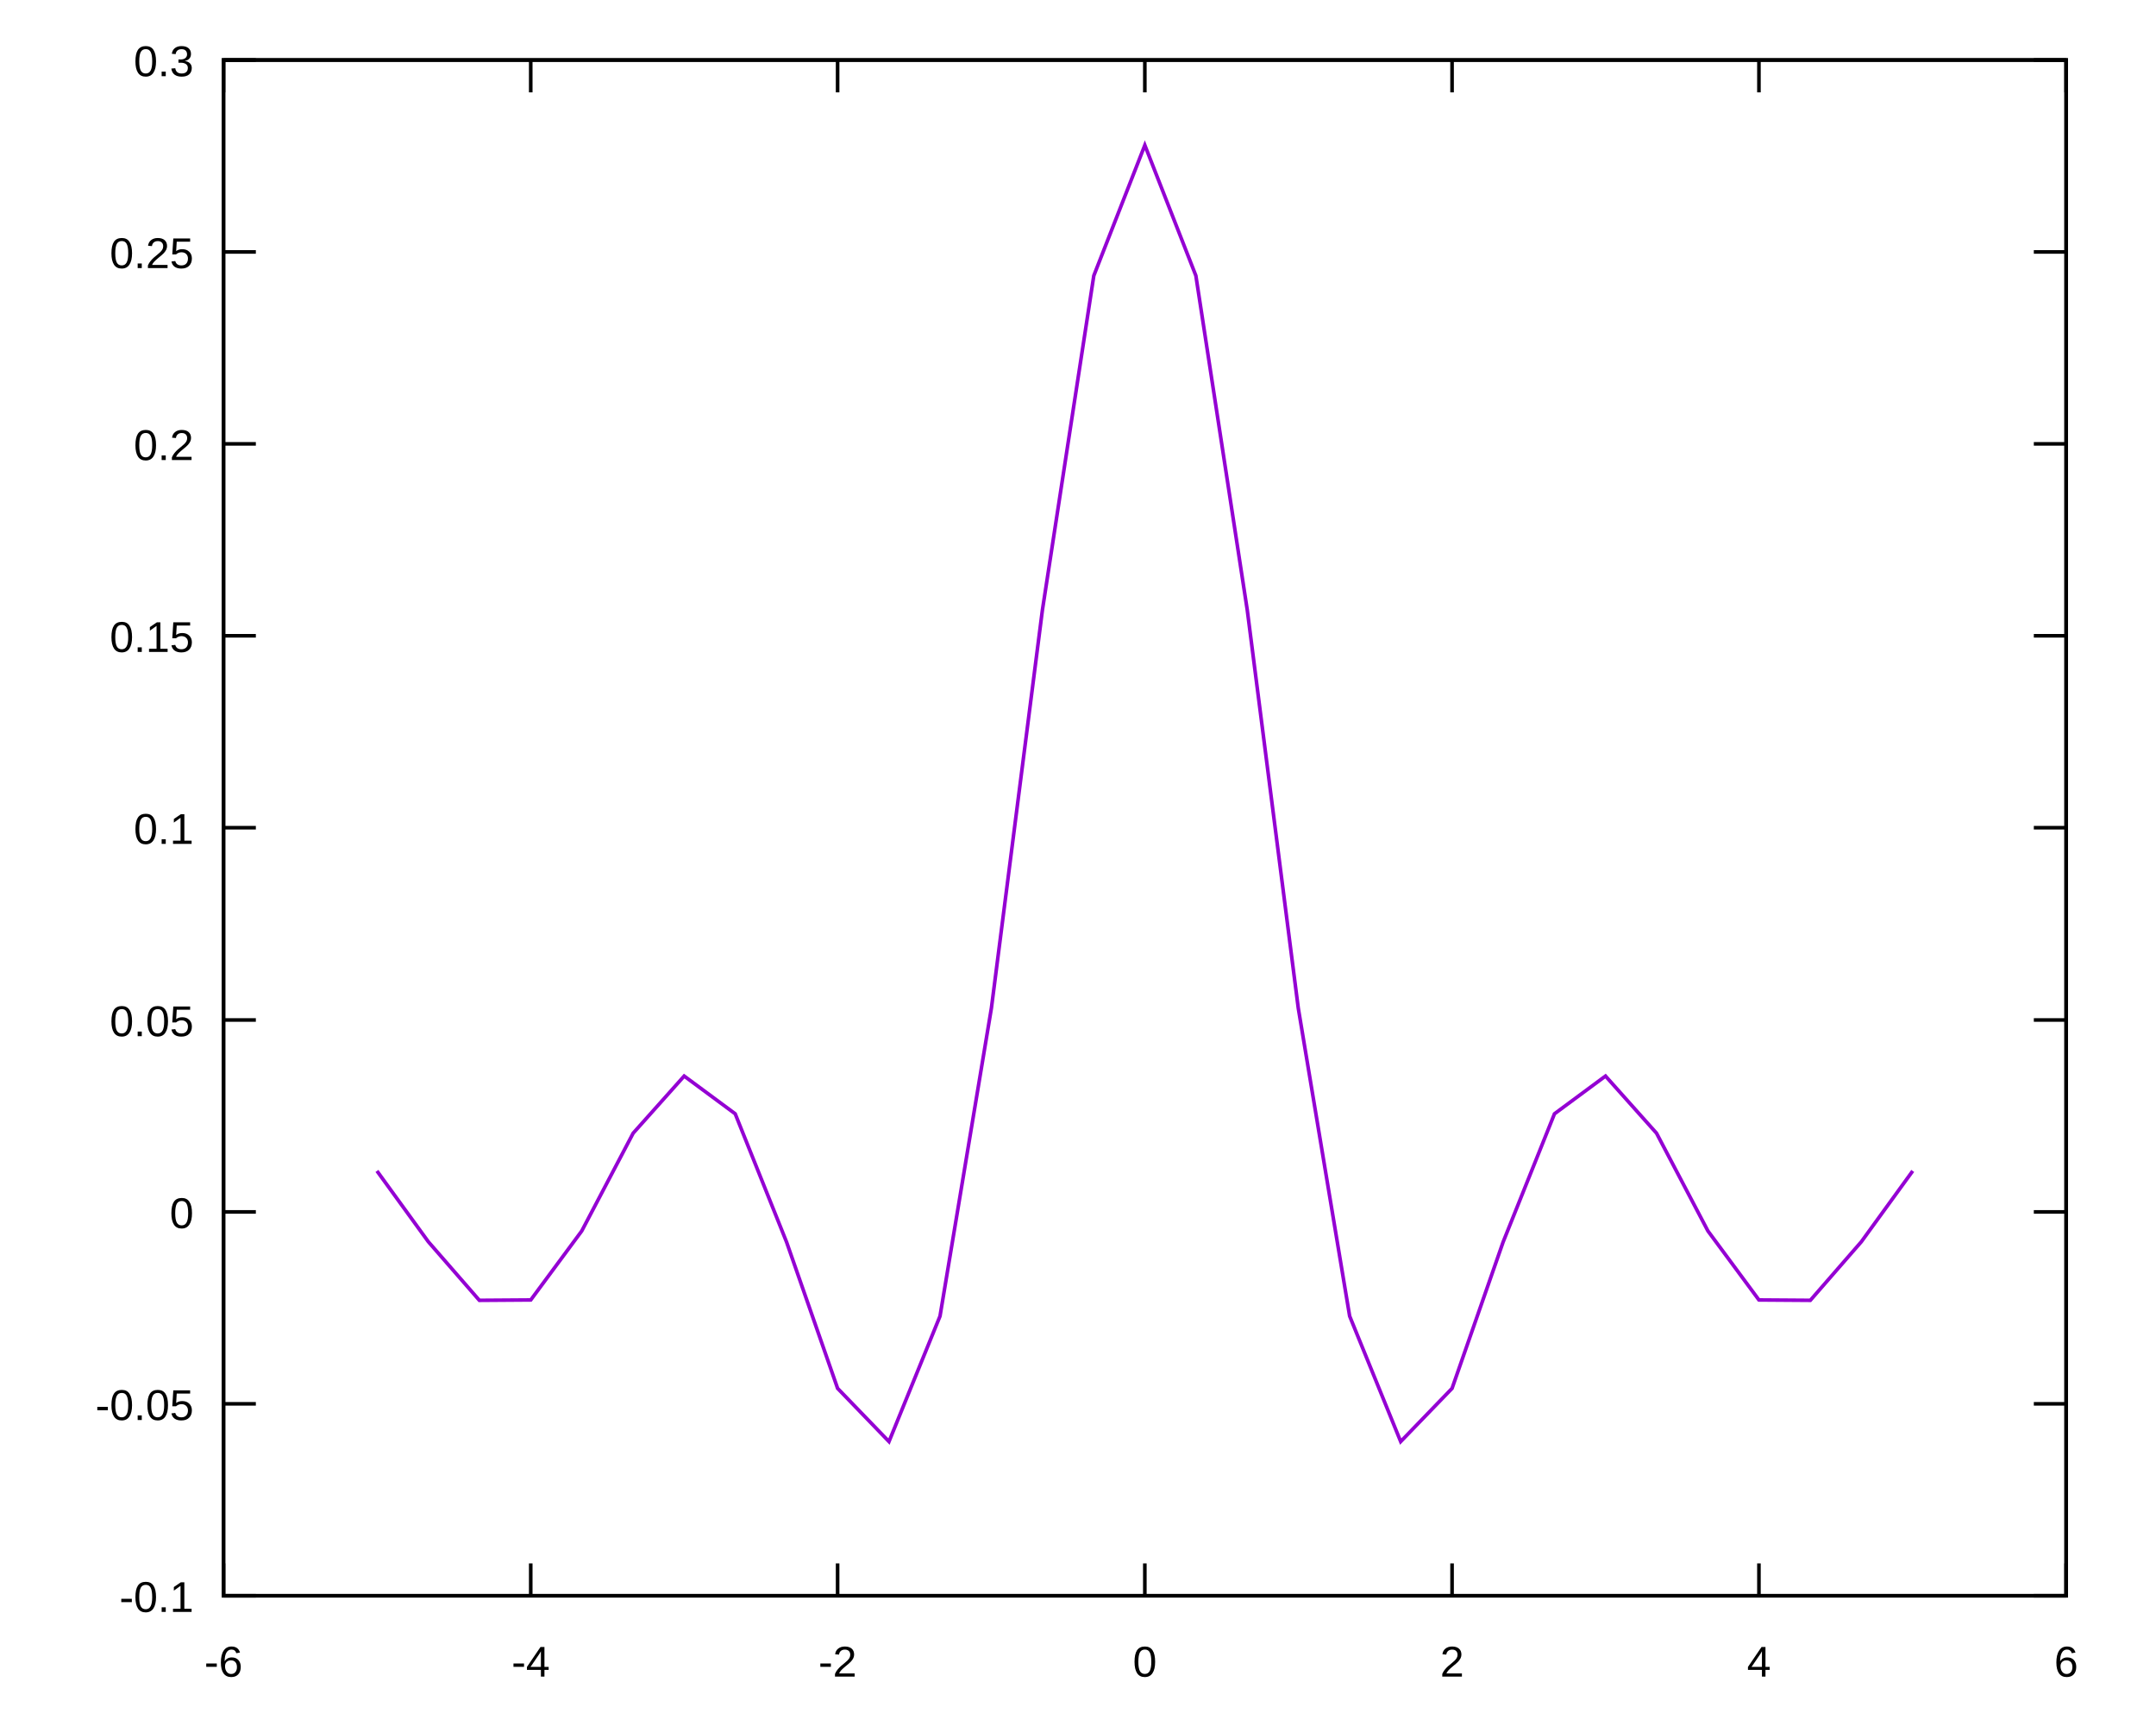
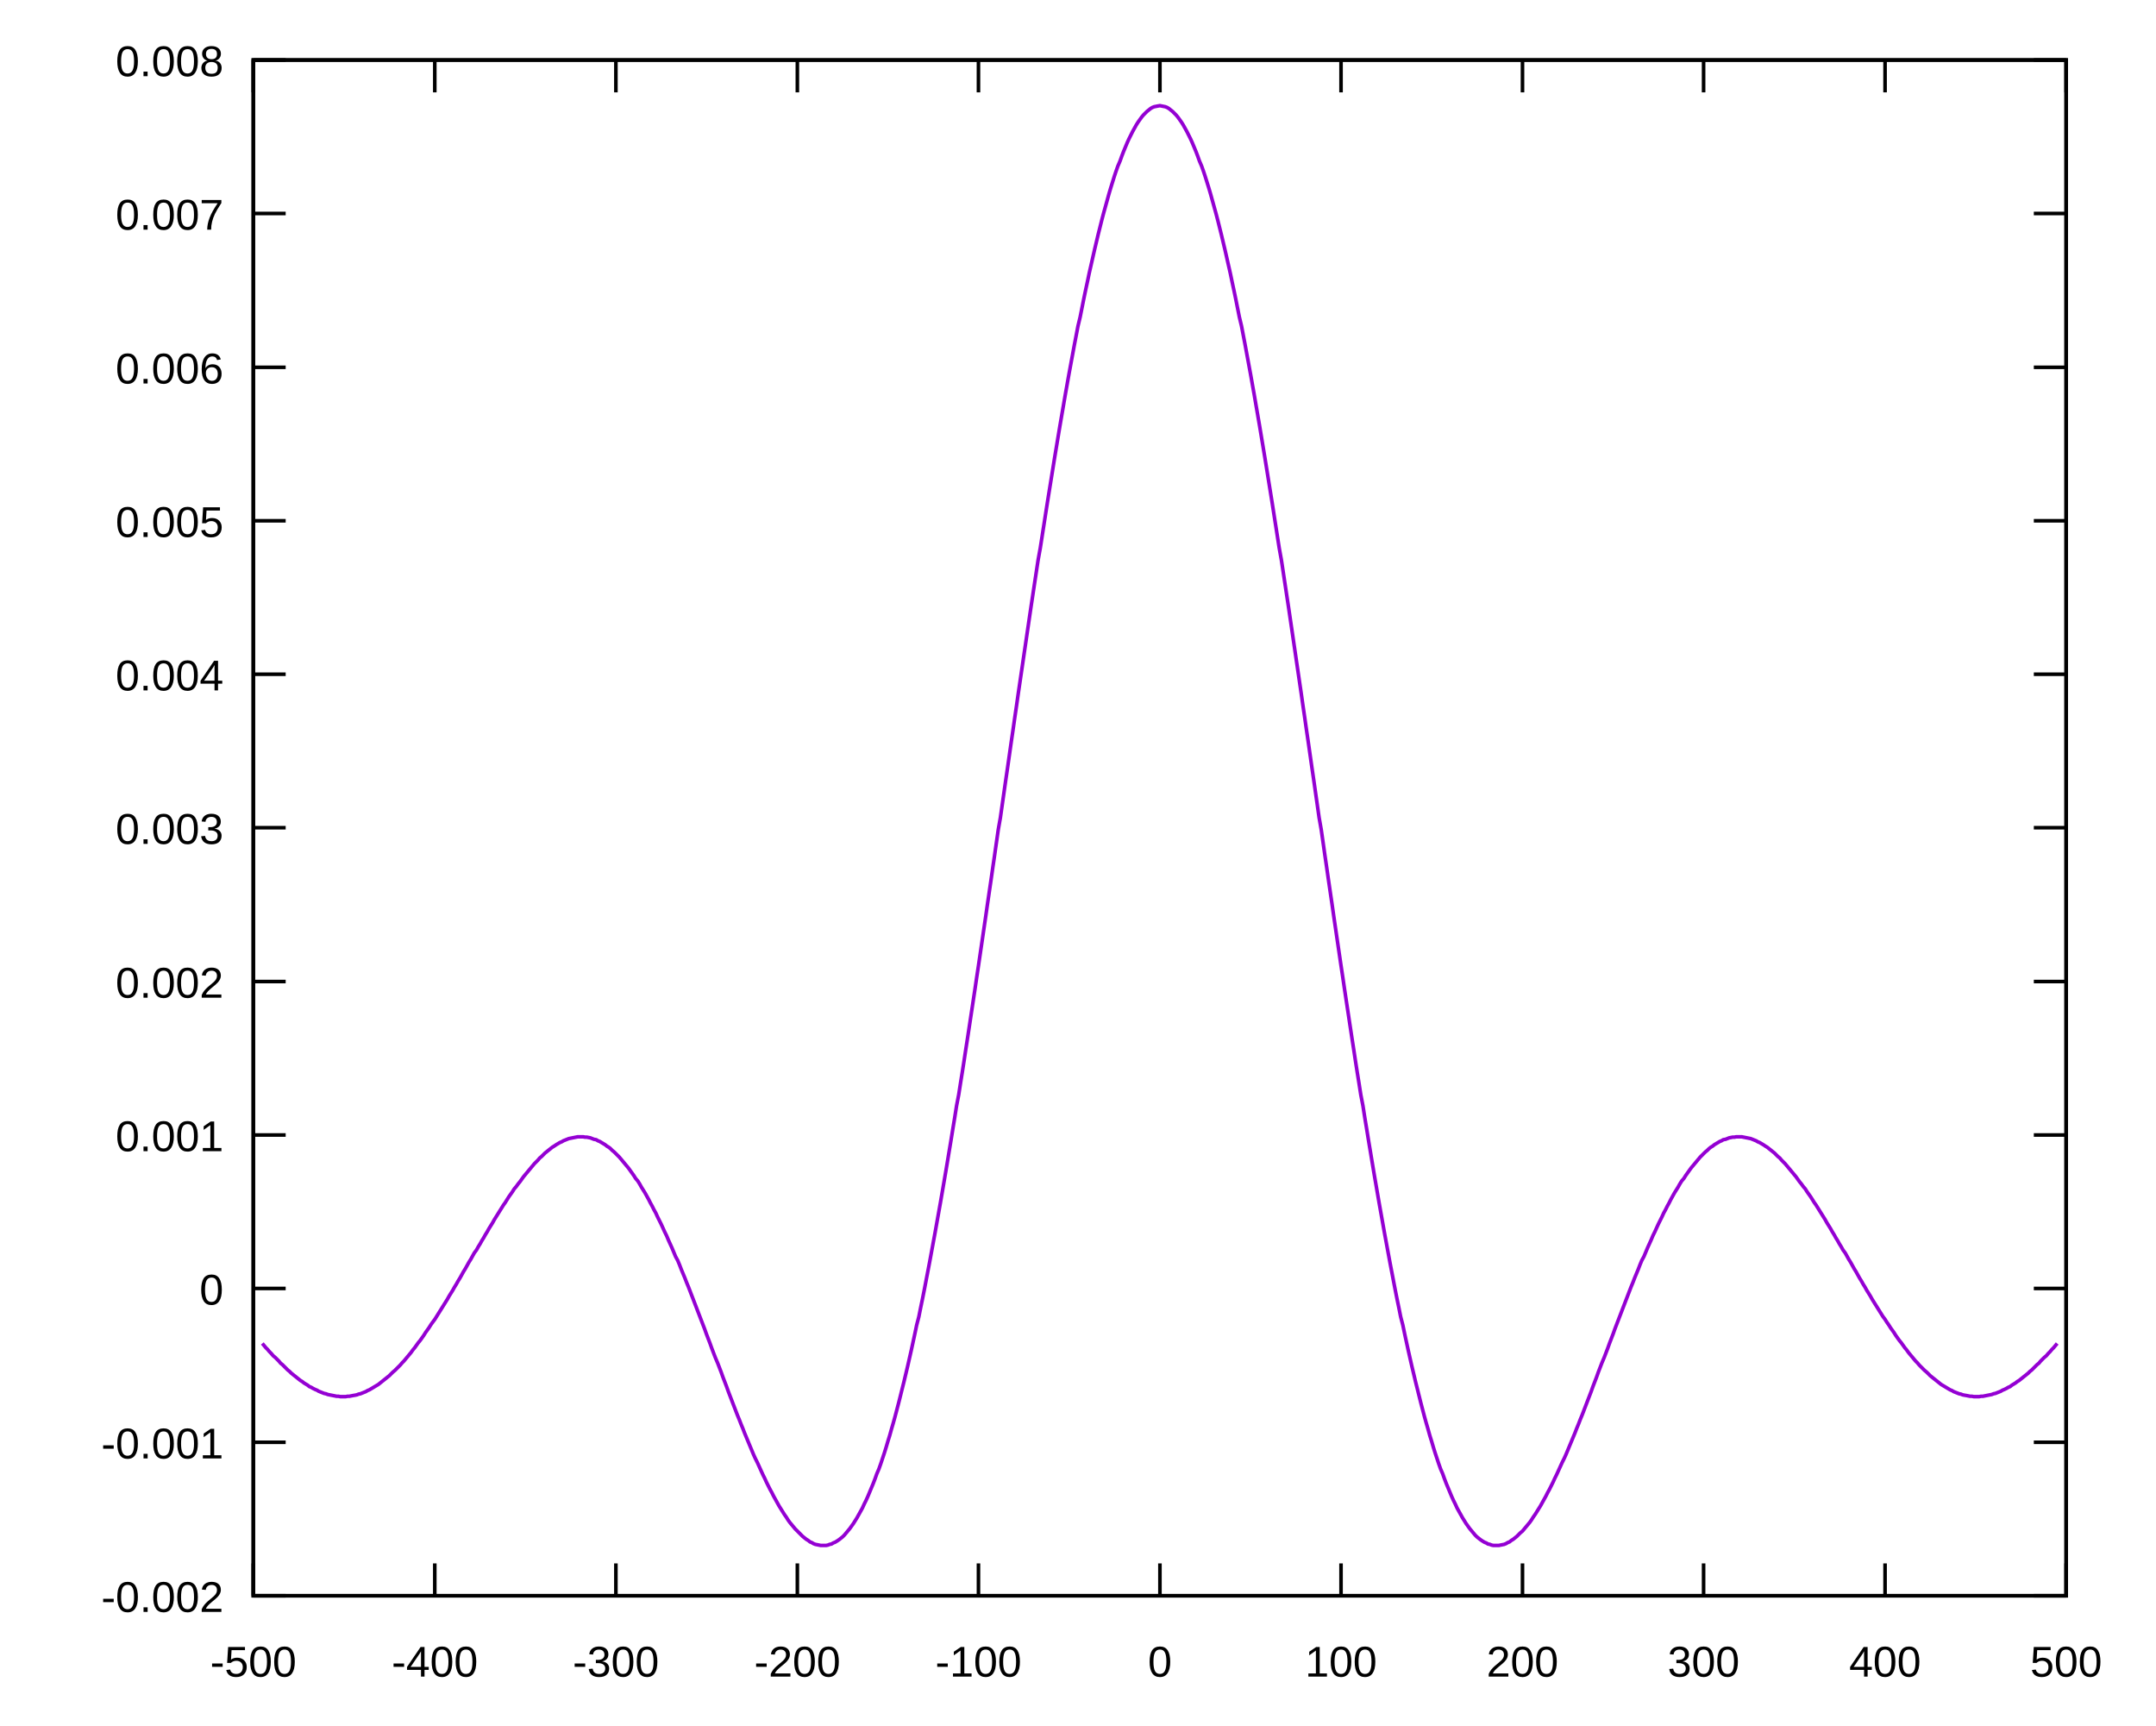
<svg xmlns="http://www.w3.org/2000/svg" xmlns:xlink="http://www.w3.org/1999/xlink" width="600" height="480" viewBox="0 0 600 480">
  <g id="gnuplot_canvas">
    <rect x="0" y="0" width="600" height="480" fill="none" />
    <defs>
      <circle id="gpDot" r="0.5" stroke-width="0.5" />
      <path id="gpPt0" stroke-width="0.222" stroke="currentColor" d="M-1,0 h2 M0,-1 v2" />
      <path id="gpPt1" stroke-width="0.222" stroke="currentColor" d="M-1,-1 L1,1 M1,-1 L-1,1" />
      <path id="gpPt2" stroke-width="0.222" stroke="currentColor" d="M-1,0 L1,0 M0,-1 L0,1 M-1,-1 L1,1 M-1,1 L1,-1" />
      <rect id="gpPt3" stroke-width="0.222" stroke="currentColor" x="-1" y="-1" width="2" height="2" />
      <rect id="gpPt4" stroke-width="0.222" stroke="currentColor" fill="currentColor" x="-1" y="-1" width="2" height="2" />
      <circle id="gpPt5" stroke-width="0.222" stroke="currentColor" cx="0" cy="0" r="1" />
      <use xlink:href="#gpPt5" id="gpPt6" fill="currentColor" stroke="none" />
      <path id="gpPt7" stroke-width="0.222" stroke="currentColor" d="M0,-1.33 L-1.33,0.67 L1.33,0.67 z" />
      <use xlink:href="#gpPt7" id="gpPt8" fill="currentColor" stroke="none" />
      <use xlink:href="#gpPt7" id="gpPt9" stroke="currentColor" transform="rotate(180)" />
      <use xlink:href="#gpPt9" id="gpPt10" fill="currentColor" stroke="none" />
      <use xlink:href="#gpPt3" id="gpPt11" stroke="currentColor" transform="rotate(45)" />
      <use xlink:href="#gpPt11" id="gpPt12" fill="currentColor" stroke="none" />
      <path id="gpPt13" stroke-width="0.222" stroke="currentColor" d="M0,1.330 L1.265,0.411 L0.782,-1.067 L-0.782,-1.076 L-1.265,0.411 z" />
      <use xlink:href="#gpPt13" id="gpPt14" fill="currentColor" stroke="none" />
      <filter id="textbox" filterUnits="objectBoundingBox" x="0" y="0" height="1" width="1">
        <feFlood flood-color="white" flood-opacity="1" result="bgnd" />
        <feComposite in="SourceGraphic" in2="bgnd" operator="atop" />
      </filter>
      <filter id="greybox" filterUnits="objectBoundingBox" x="0" y="0" height="1" width="1">
        <feFlood flood-color="lightgrey" flood-opacity="1" result="grey" />
        <feComposite in="SourceGraphic" in2="grey" operator="atop" />
      </filter>
    </defs>
    <g fill="none" color="white" stroke="currentColor" stroke-width="1.00" stroke-linecap="butt" stroke-linejoin="miter">
</g>
    <g fill="none" color="black" stroke="currentColor" stroke-width="1.00" stroke-linecap="butt" stroke-linejoin="miter">
-       <path stroke="black" d="M62.2,444.0 L71.2,444.0 M575.0,444.0 L566.0,444.0  " />
-       <g transform="translate(53.9,448.5)" stroke="none" fill="black" font-family="Arial" font-size="12.00" text-anchor="end">
-         <text>
-           <tspan font-family="Arial">-0.1</tspan>
-         </text>
-       </g>
-     </g>
-     <g fill="none" color="black" stroke="currentColor" stroke-width="1.00" stroke-linecap="butt" stroke-linejoin="miter">
-       <path stroke="black" d="M62.2,390.6 L71.2,390.6 M575.0,390.6 L566.0,390.6  " />
-       <g transform="translate(53.9,395.1)" stroke="none" fill="black" font-family="Arial" font-size="12.00" text-anchor="end">
-         <text>
-           <tspan font-family="Arial">-0.05</tspan>
-         </text>
-       </g>
-     </g>
-     <g fill="none" color="black" stroke="currentColor" stroke-width="1.00" stroke-linecap="butt" stroke-linejoin="miter">
-       <path stroke="black" d="M62.2,337.2 L71.2,337.2 M575.0,337.2 L566.0,337.2  " />
-       <g transform="translate(53.9,341.7)" stroke="none" fill="black" font-family="Arial" font-size="12.00" text-anchor="end">
+       <path stroke="black" d="M70.5,444.0 L79.5,444.0 M575.0,444.0 L566.0,444.0  " />
+       <g transform="translate(62.2,448.5)" stroke="none" fill="black" font-family="Arial" font-size="12.00" text-anchor="end">
+         <text>
+           <tspan font-family="Arial">-0.002</tspan>
+         </text>
+       </g>
+     </g>
+     <g fill="none" color="black" stroke="currentColor" stroke-width="1.00" stroke-linecap="butt" stroke-linejoin="miter">
+       <path stroke="black" d="M70.5,401.3 L79.5,401.3 M575.0,401.3 L566.0,401.3  " />
+       <g transform="translate(62.2,405.8)" stroke="none" fill="black" font-family="Arial" font-size="12.00" text-anchor="end">
+         <text>
+           <tspan font-family="Arial">-0.001</tspan>
+         </text>
+       </g>
+     </g>
+     <g fill="none" color="black" stroke="currentColor" stroke-width="1.00" stroke-linecap="butt" stroke-linejoin="miter">
+       <path stroke="black" d="M70.5,358.5 L79.5,358.5 M575.0,358.5 L566.0,358.5  " />
+       <g transform="translate(62.2,363.0)" stroke="none" fill="black" font-family="Arial" font-size="12.00" text-anchor="end">
        <text>
          <tspan font-family="Arial"> 0</tspan>
        </text>
      </g>
    </g>
    <g fill="none" color="black" stroke="currentColor" stroke-width="1.00" stroke-linecap="butt" stroke-linejoin="miter">
-       <path stroke="black" d="M62.2,283.8 L71.2,283.8 M575.0,283.8 L566.0,283.8  " />
-       <g transform="translate(53.9,288.3)" stroke="none" fill="black" font-family="Arial" font-size="12.00" text-anchor="end">
-         <text>
-           <tspan font-family="Arial"> 0.05</tspan>
-         </text>
-       </g>
-     </g>
-     <g fill="none" color="black" stroke="currentColor" stroke-width="1.00" stroke-linecap="butt" stroke-linejoin="miter">
-       <path stroke="black" d="M62.2,230.3 L71.2,230.3 M575.0,230.3 L566.0,230.3  " />
-       <g transform="translate(53.9,234.8)" stroke="none" fill="black" font-family="Arial" font-size="12.00" text-anchor="end">
-         <text>
-           <tspan font-family="Arial"> 0.1</tspan>
-         </text>
-       </g>
-     </g>
-     <g fill="none" color="black" stroke="currentColor" stroke-width="1.00" stroke-linecap="butt" stroke-linejoin="miter">
-       <path stroke="black" d="M62.2,176.9 L71.2,176.9 M575.0,176.9 L566.0,176.9  " />
-       <g transform="translate(53.9,181.4)" stroke="none" fill="black" font-family="Arial" font-size="12.00" text-anchor="end">
-         <text>
-           <tspan font-family="Arial"> 0.15</tspan>
-         </text>
-       </g>
-     </g>
-     <g fill="none" color="black" stroke="currentColor" stroke-width="1.00" stroke-linecap="butt" stroke-linejoin="miter">
-       <path stroke="black" d="M62.2,123.5 L71.2,123.5 M575.0,123.5 L566.0,123.5  " />
-       <g transform="translate(53.9,128.0)" stroke="none" fill="black" font-family="Arial" font-size="12.00" text-anchor="end">
-         <text>
-           <tspan font-family="Arial"> 0.2</tspan>
-         </text>
-       </g>
-     </g>
-     <g fill="none" color="black" stroke="currentColor" stroke-width="1.00" stroke-linecap="butt" stroke-linejoin="miter">
-       <path stroke="black" d="M62.2,70.1 L71.2,70.1 M575.0,70.1 L566.0,70.1  " />
-       <g transform="translate(53.9,74.6)" stroke="none" fill="black" font-family="Arial" font-size="12.00" text-anchor="end">
-         <text>
-           <tspan font-family="Arial"> 0.25</tspan>
-         </text>
-       </g>
-     </g>
-     <g fill="none" color="black" stroke="currentColor" stroke-width="1.00" stroke-linecap="butt" stroke-linejoin="miter">
-       <path stroke="black" d="M62.2,16.7 L71.2,16.7 M575.0,16.7 L566.0,16.7  " />
-       <g transform="translate(53.9,21.2)" stroke="none" fill="black" font-family="Arial" font-size="12.00" text-anchor="end">
-         <text>
-           <tspan font-family="Arial"> 0.3</tspan>
-         </text>
-       </g>
-     </g>
-     <g fill="none" color="black" stroke="currentColor" stroke-width="1.00" stroke-linecap="butt" stroke-linejoin="miter">
-       <path stroke="black" d="M62.2,444.0 L62.2,435.0 M62.2,16.7 L62.2,25.7  " />
-       <g transform="translate(62.2,466.5)" stroke="none" fill="black" font-family="Arial" font-size="12.00" text-anchor="middle">
-         <text>
-           <tspan font-family="Arial">-6</tspan>
-         </text>
-       </g>
-     </g>
-     <g fill="none" color="black" stroke="currentColor" stroke-width="1.00" stroke-linecap="butt" stroke-linejoin="miter">
-       <path stroke="black" d="M147.7,444.0 L147.7,435.0 M147.7,16.7 L147.7,25.7  " />
-       <g transform="translate(147.7,466.5)" stroke="none" fill="black" font-family="Arial" font-size="12.00" text-anchor="middle">
-         <text>
-           <tspan font-family="Arial">-4</tspan>
-         </text>
-       </g>
-     </g>
-     <g fill="none" color="black" stroke="currentColor" stroke-width="1.00" stroke-linecap="butt" stroke-linejoin="miter">
-       <path stroke="black" d="M233.1,444.0 L233.1,435.0 M233.1,16.7 L233.1,25.7  " />
-       <g transform="translate(233.1,466.5)" stroke="none" fill="black" font-family="Arial" font-size="12.00" text-anchor="middle">
-         <text>
-           <tspan font-family="Arial">-2</tspan>
-         </text>
-       </g>
-     </g>
-     <g fill="none" color="black" stroke="currentColor" stroke-width="1.00" stroke-linecap="butt" stroke-linejoin="miter">
-       <path stroke="black" d="M318.6,444.0 L318.6,435.0 M318.6,16.7 L318.6,25.7  " />
-       <g transform="translate(318.6,466.5)" stroke="none" fill="black" font-family="Arial" font-size="12.00" text-anchor="middle">
+       <path stroke="black" d="M70.5,315.8 L79.5,315.8 M575.0,315.8 L566.0,315.8  " />
+       <g transform="translate(62.2,320.3)" stroke="none" fill="black" font-family="Arial" font-size="12.00" text-anchor="end">
+         <text>
+           <tspan font-family="Arial"> 0.001</tspan>
+         </text>
+       </g>
+     </g>
+     <g fill="none" color="black" stroke="currentColor" stroke-width="1.00" stroke-linecap="butt" stroke-linejoin="miter">
+       <path stroke="black" d="M70.5,273.1 L79.5,273.1 M575.0,273.1 L566.0,273.1  " />
+       <g transform="translate(62.2,277.6)" stroke="none" fill="black" font-family="Arial" font-size="12.00" text-anchor="end">
+         <text>
+           <tspan font-family="Arial"> 0.002</tspan>
+         </text>
+       </g>
+     </g>
+     <g fill="none" color="black" stroke="currentColor" stroke-width="1.00" stroke-linecap="butt" stroke-linejoin="miter">
+       <path stroke="black" d="M70.5,230.3 L79.5,230.3 M575.0,230.3 L566.0,230.3  " />
+       <g transform="translate(62.2,234.8)" stroke="none" fill="black" font-family="Arial" font-size="12.00" text-anchor="end">
+         <text>
+           <tspan font-family="Arial"> 0.003</tspan>
+         </text>
+       </g>
+     </g>
+     <g fill="none" color="black" stroke="currentColor" stroke-width="1.00" stroke-linecap="butt" stroke-linejoin="miter">
+       <path stroke="black" d="M70.5,187.6 L79.5,187.6 M575.0,187.6 L566.0,187.6  " />
+       <g transform="translate(62.2,192.1)" stroke="none" fill="black" font-family="Arial" font-size="12.00" text-anchor="end">
+         <text>
+           <tspan font-family="Arial"> 0.004</tspan>
+         </text>
+       </g>
+     </g>
+     <g fill="none" color="black" stroke="currentColor" stroke-width="1.00" stroke-linecap="butt" stroke-linejoin="miter">
+       <path stroke="black" d="M70.5,144.9 L79.5,144.9 M575.0,144.9 L566.0,144.9  " />
+       <g transform="translate(62.2,149.4)" stroke="none" fill="black" font-family="Arial" font-size="12.00" text-anchor="end">
+         <text>
+           <tspan font-family="Arial"> 0.005</tspan>
+         </text>
+       </g>
+     </g>
+     <g fill="none" color="black" stroke="currentColor" stroke-width="1.00" stroke-linecap="butt" stroke-linejoin="miter">
+       <path stroke="black" d="M70.5,102.2 L79.5,102.2 M575.0,102.2 L566.0,102.2  " />
+       <g transform="translate(62.2,106.7)" stroke="none" fill="black" font-family="Arial" font-size="12.00" text-anchor="end">
+         <text>
+           <tspan font-family="Arial"> 0.006</tspan>
+         </text>
+       </g>
+     </g>
+     <g fill="none" color="black" stroke="currentColor" stroke-width="1.00" stroke-linecap="butt" stroke-linejoin="miter">
+       <path stroke="black" d="M70.5,59.4 L79.5,59.4 M575.0,59.4 L566.0,59.4  " />
+       <g transform="translate(62.2,63.9)" stroke="none" fill="black" font-family="Arial" font-size="12.00" text-anchor="end">
+         <text>
+           <tspan font-family="Arial"> 0.007</tspan>
+         </text>
+       </g>
+     </g>
+     <g fill="none" color="black" stroke="currentColor" stroke-width="1.00" stroke-linecap="butt" stroke-linejoin="miter">
+       <path stroke="black" d="M70.5,16.7 L79.5,16.7 M575.0,16.7 L566.0,16.7  " />
+       <g transform="translate(62.2,21.2)" stroke="none" fill="black" font-family="Arial" font-size="12.00" text-anchor="end">
+         <text>
+           <tspan font-family="Arial"> 0.008</tspan>
+         </text>
+       </g>
+     </g>
+     <g fill="none" color="black" stroke="currentColor" stroke-width="1.00" stroke-linecap="butt" stroke-linejoin="miter">
+       <path stroke="black" d="M70.5,444.0 L70.5,435.0 M70.5,16.7 L70.5,25.7  " />
+       <g transform="translate(70.5,466.5)" stroke="none" fill="black" font-family="Arial" font-size="12.00" text-anchor="middle">
+         <text>
+           <tspan font-family="Arial">-500</tspan>
+         </text>
+       </g>
+     </g>
+     <g fill="none" color="black" stroke="currentColor" stroke-width="1.00" stroke-linecap="butt" stroke-linejoin="miter">
+       <path stroke="black" d="M121.0,444.0 L121.0,435.0 M121.0,16.7 L121.0,25.7  " />
+       <g transform="translate(121.0,466.5)" stroke="none" fill="black" font-family="Arial" font-size="12.00" text-anchor="middle">
+         <text>
+           <tspan font-family="Arial">-400</tspan>
+         </text>
+       </g>
+     </g>
+     <g fill="none" color="black" stroke="currentColor" stroke-width="1.00" stroke-linecap="butt" stroke-linejoin="miter">
+       <path stroke="black" d="M171.4,444.0 L171.4,435.0 M171.4,16.7 L171.4,25.7  " />
+       <g transform="translate(171.4,466.5)" stroke="none" fill="black" font-family="Arial" font-size="12.00" text-anchor="middle">
+         <text>
+           <tspan font-family="Arial">-300</tspan>
+         </text>
+       </g>
+     </g>
+     <g fill="none" color="black" stroke="currentColor" stroke-width="1.00" stroke-linecap="butt" stroke-linejoin="miter">
+       <path stroke="black" d="M221.9,444.0 L221.9,435.0 M221.9,16.7 L221.9,25.7  " />
+       <g transform="translate(221.9,466.5)" stroke="none" fill="black" font-family="Arial" font-size="12.00" text-anchor="middle">
+         <text>
+           <tspan font-family="Arial">-200</tspan>
+         </text>
+       </g>
+     </g>
+     <g fill="none" color="black" stroke="currentColor" stroke-width="1.00" stroke-linecap="butt" stroke-linejoin="miter">
+       <path stroke="black" d="M272.3,444.0 L272.3,435.0 M272.3,16.7 L272.3,25.7  " />
+       <g transform="translate(272.3,466.5)" stroke="none" fill="black" font-family="Arial" font-size="12.00" text-anchor="middle">
+         <text>
+           <tspan font-family="Arial">-100</tspan>
+         </text>
+       </g>
+     </g>
+     <g fill="none" color="black" stroke="currentColor" stroke-width="1.00" stroke-linecap="butt" stroke-linejoin="miter">
+       <path stroke="black" d="M322.8,444.0 L322.8,435.0 M322.8,16.7 L322.8,25.7  " />
+       <g transform="translate(322.8,466.5)" stroke="none" fill="black" font-family="Arial" font-size="12.00" text-anchor="middle">
        <text>
          <tspan font-family="Arial"> 0</tspan>
        </text>
      </g>
    </g>
    <g fill="none" color="black" stroke="currentColor" stroke-width="1.00" stroke-linecap="butt" stroke-linejoin="miter">
-       <path stroke="black" d="M404.1,444.0 L404.1,435.0 M404.1,16.7 L404.1,25.7  " />
-       <g transform="translate(404.1,466.5)" stroke="none" fill="black" font-family="Arial" font-size="12.00" text-anchor="middle">
-         <text>
-           <tspan font-family="Arial"> 2</tspan>
-         </text>
-       </g>
-     </g>
-     <g fill="none" color="black" stroke="currentColor" stroke-width="1.00" stroke-linecap="butt" stroke-linejoin="miter">
-       <path stroke="black" d="M489.5,444.0 L489.5,435.0 M489.5,16.7 L489.5,25.7  " />
-       <g transform="translate(489.5,466.5)" stroke="none" fill="black" font-family="Arial" font-size="12.00" text-anchor="middle">
-         <text>
-           <tspan font-family="Arial"> 4</tspan>
+       <path stroke="black" d="M373.2,444.0 L373.2,435.0 M373.2,16.7 L373.2,25.7  " />
+       <g transform="translate(373.2,466.5)" stroke="none" fill="black" font-family="Arial" font-size="12.00" text-anchor="middle">
+         <text>
+           <tspan font-family="Arial"> 100</tspan>
+         </text>
+       </g>
+     </g>
+     <g fill="none" color="black" stroke="currentColor" stroke-width="1.00" stroke-linecap="butt" stroke-linejoin="miter">
+       <path stroke="black" d="M423.7,444.0 L423.7,435.0 M423.7,16.7 L423.7,25.7  " />
+       <g transform="translate(423.7,466.5)" stroke="none" fill="black" font-family="Arial" font-size="12.00" text-anchor="middle">
+         <text>
+           <tspan font-family="Arial"> 200</tspan>
+         </text>
+       </g>
+     </g>
+     <g fill="none" color="black" stroke="currentColor" stroke-width="1.00" stroke-linecap="butt" stroke-linejoin="miter">
+       <path stroke="black" d="M474.1,444.0 L474.1,435.0 M474.1,16.7 L474.1,25.7  " />
+       <g transform="translate(474.1,466.5)" stroke="none" fill="black" font-family="Arial" font-size="12.00" text-anchor="middle">
+         <text>
+           <tspan font-family="Arial"> 300</tspan>
+         </text>
+       </g>
+     </g>
+     <g fill="none" color="black" stroke="currentColor" stroke-width="1.00" stroke-linecap="butt" stroke-linejoin="miter">
+       <path stroke="black" d="M524.6,444.0 L524.6,435.0 M524.6,16.7 L524.6,25.7  " />
+       <g transform="translate(524.6,466.5)" stroke="none" fill="black" font-family="Arial" font-size="12.00" text-anchor="middle">
+         <text>
+           <tspan font-family="Arial"> 400</tspan>
        </text>
      </g>
    </g>
    <g fill="none" color="black" stroke="currentColor" stroke-width="1.00" stroke-linecap="butt" stroke-linejoin="miter">
      <path stroke="black" d="M575.0,444.0 L575.0,435.0 M575.0,16.7 L575.0,25.7  " />
      <g transform="translate(575.0,466.5)" stroke="none" fill="black" font-family="Arial" font-size="12.00" text-anchor="middle">
        <text>
-           <tspan font-family="Arial"> 6</tspan>
-         </text>
-       </g>
-     </g>
-     <g fill="none" color="black" stroke="currentColor" stroke-width="1.00" stroke-linecap="butt" stroke-linejoin="miter">
- </g>
-     <g fill="none" color="black" stroke="currentColor" stroke-width="1.00" stroke-linecap="butt" stroke-linejoin="miter">
-       <path stroke="black" d="M62.2,16.7 L62.2,444.0 L575.0,444.0 L575.0,16.7 L62.2,16.7 Z  " />
+           <tspan font-family="Arial"> 500</tspan>
+         </text>
+       </g>
+     </g>
+     <g fill="none" color="black" stroke="currentColor" stroke-width="1.00" stroke-linecap="butt" stroke-linejoin="miter">
+ </g>
+     <g fill="none" color="black" stroke="currentColor" stroke-width="1.00" stroke-linecap="butt" stroke-linejoin="miter">
+       <path stroke="black" d="M70.5,16.7 L70.5,444.0 L575.0,444.0 L575.0,16.7 L70.5,16.7 Z  " />
    </g>
    <g fill="none" color="black" stroke="currentColor" stroke-width="1.00" stroke-linecap="butt" stroke-linejoin="miter">
</g>
    <g id="gnuplot_plot_1">
      <g fill="none" color="black" stroke="currentColor" stroke-width="1.00" stroke-linecap="butt" stroke-linejoin="miter">
-         <path stroke="rgb(148,   0, 211)" d="M104.9,325.8 L119.2,345.5 L133.4,361.8 L147.7,361.7 L161.9,342.5 L176.2,315.3 L190.4,299.4 L204.6,309.9   L218.9,345.6 L233.1,386.3 L247.4,401.1 L261.6,366.2 L275.9,280.5 L290.1,169.7 L304.4,76.7 L318.6,40.4   L332.8,76.7 L347.1,169.7 L361.3,280.5 L375.6,366.2 L389.8,401.1 L404.1,386.3 L418.3,345.6 L432.6,309.9   L446.8,299.4 L461.0,315.3 L475.3,342.5 L489.5,361.7 L503.8,361.8 L518.0,345.5 L532.3,325.8  " />
+         <path stroke="rgb(148,   0, 211)" d="M73.0,373.8 L73.5,374.4 L74.0,375.0 L74.5,375.5 L75.0,376.1 L75.5,376.6 L76.0,377.2 L76.6,377.7   L77.1,378.2 L77.6,378.7 L78.1,379.3 L78.6,379.7 L79.1,380.2 L79.6,380.7 L80.1,381.2 L80.6,381.6   L81.1,382.1 L81.6,382.5 L82.1,382.9 L82.6,383.3 L83.1,383.7 L83.6,384.1 L84.1,384.4 L84.6,384.8   L85.1,385.1 L85.6,385.4 L86.1,385.8 L86.6,386.0 L87.1,386.3 L87.7,386.6 L88.2,386.8 L88.7,387.1   L89.2,387.3 L89.7,387.5 L90.2,387.7 L90.7,387.8 L91.2,388.0 L91.7,388.1 L92.2,388.2 L92.7,388.3   L93.2,388.4 L93.7,388.5 L94.2,388.5 L94.7,388.6 L95.2,388.6 L95.7,388.6 L96.2,388.6 L96.7,388.5   L97.2,388.5 L97.7,388.4 L98.2,388.3 L98.8,388.2 L99.3,388.1 L99.8,387.9 L100.3,387.8 L100.8,387.6   L101.3,387.4 L101.8,387.2 L102.3,386.9 L102.8,386.7 L103.3,386.4 L103.8,386.1 L104.3,385.8 L104.8,385.5   L105.3,385.2 L105.8,384.8 L106.3,384.4 L106.8,384.0 L107.3,383.6 L107.8,383.2 L108.3,382.8 L108.8,382.3   L109.3,381.8 L109.9,381.3 L110.4,380.8 L110.9,380.3 L111.4,379.8 L111.9,379.2 L112.4,378.7 L112.9,378.1   L113.4,377.5 L113.9,376.9 L114.4,376.3 L114.9,375.6 L115.4,375.0 L115.9,374.3 L116.4,373.6 L116.9,373.0   L117.4,372.3 L117.9,371.6 L118.4,370.8 L118.9,370.1 L119.4,369.4 L119.9,368.6 L120.4,367.9 L121.0,367.1   L121.5,366.3 L122.0,365.5 L122.5,364.7 L123.0,363.9 L123.5,363.1 L124.0,362.3 L124.5,361.5 L125.0,360.6   L125.5,359.8 L126.0,359.0 L126.5,358.1 L127.0,357.3 L127.5,356.4 L128.0,355.6 L128.5,354.7 L129.0,353.8   L129.5,353.0 L130.0,352.1 L130.5,351.2 L131.0,350.4 L131.5,349.5 L132.0,348.6 L132.6,347.8 L133.1,346.9   L133.6,346.1 L134.1,345.2 L134.6,344.4 L135.1,343.5 L135.6,342.7 L136.1,341.8 L136.6,341.0 L137.1,340.2   L137.6,339.3 L138.1,338.5 L138.6,337.7 L139.1,336.9 L139.6,336.1 L140.1,335.3 L140.6,334.6 L141.1,333.8   L141.6,333.0 L142.1,332.3 L142.6,331.6 L143.1,330.8 L143.7,330.1 L144.2,329.4 L144.7,328.8 L145.2,328.1   L145.7,327.4 L146.2,326.8 L146.7,326.2 L147.2,325.6 L147.7,325.0 L148.2,324.4 L148.7,323.8 L149.2,323.3   L149.7,322.8 L150.2,322.2 L150.7,321.8 L151.2,321.3 L151.7,320.8 L152.2,320.4 L152.7,320.0 L153.2,319.6   L153.7,319.2 L154.2,318.9 L154.8,318.5 L155.3,318.2 L155.8,317.9 L156.3,317.7 L156.8,317.4 L157.3,317.2   L157.8,317.0 L158.3,316.8 L158.8,316.7 L159.3,316.6 L159.8,316.5 L160.3,316.4 L160.8,316.3 L161.3,316.3   L161.8,316.3 L162.3,316.3 L162.8,316.4 L163.3,316.4 L163.8,316.5 L164.3,316.6 L164.8,316.8 L165.3,317.0   L165.9,317.1 L166.4,317.4 L166.9,317.6 L167.4,317.9 L167.9,318.2 L168.4,318.5 L168.9,318.9 L169.4,319.2   L169.9,319.6 L170.4,320.1 L170.9,320.5 L171.4,321.0 L171.9,321.5 L172.4,322.0 L172.9,322.6 L173.4,323.2   L173.9,323.8 L174.4,324.4 L174.9,325.0 L175.4,325.7 L175.9,326.4 L176.4,327.1 L176.9,327.9 L177.5,328.6   L178.0,329.4 L178.5,330.3 L179.0,331.1 L179.5,331.9 L180.0,332.8 L180.5,333.7 L181.0,334.7 L181.5,335.6   L182.0,336.6 L182.5,337.5 L183.0,338.6 L183.5,339.6 L184.0,340.6 L184.5,341.7 L185.0,342.8 L185.5,343.8   L186.0,345.0 L186.5,346.1 L187.0,347.2 L187.5,348.4 L188.0,349.6 L188.6,350.7 L189.1,351.9 L189.6,353.2   L190.1,354.4 L190.6,355.6 L191.1,356.9 L191.6,358.1 L192.1,359.4 L192.6,360.7 L193.1,362.0 L193.6,363.3   L194.1,364.6 L194.6,365.9 L195.1,367.2 L195.6,368.5 L196.1,369.8 L196.6,371.2 L197.1,372.5 L197.6,373.8   L198.1,375.2 L198.6,376.5 L199.1,377.8 L199.7,379.2 L200.2,380.5 L200.7,381.8 L201.2,383.2 L201.7,384.5   L202.2,385.8 L202.7,387.2 L203.2,388.5 L203.7,389.8 L204.2,391.1 L204.7,392.4 L205.2,393.7 L205.7,394.9   L206.2,396.2 L206.7,397.4 L207.2,398.7 L207.7,399.9 L208.2,401.1 L208.7,402.3 L209.2,403.5 L209.7,404.7   L210.2,405.8 L210.8,407.0 L211.3,408.1 L211.8,409.2 L212.3,410.3 L212.8,411.3 L213.3,412.4 L213.8,413.4   L214.3,414.4 L214.8,415.3 L215.3,416.3 L215.8,417.2 L216.3,418.1 L216.8,419.0 L217.3,419.8 L217.8,420.6   L218.3,421.4 L218.8,422.1 L219.3,422.9 L219.8,423.6 L220.3,424.2 L220.8,424.8 L221.3,425.4 L221.9,426.0   L222.4,426.5 L222.9,427.0 L223.4,427.5 L223.9,427.9 L224.4,428.3 L224.9,428.6 L225.4,429.0 L225.9,429.2   L226.4,429.5 L226.9,429.7 L227.4,429.8 L227.9,429.9 L228.4,430.0 L228.9,430.0 L229.4,430.0 L229.9,430.0   L230.4,429.9 L230.9,429.7 L231.4,429.6 L231.9,429.3 L232.4,429.1 L232.9,428.8 L233.5,428.4 L234.0,428.0   L234.5,427.6 L235.0,427.1 L235.5,426.5 L236.0,425.9 L236.5,425.3 L237.0,424.6 L237.5,423.9 L238.0,423.1   L238.5,422.3 L239.0,421.4 L239.5,420.5 L240.0,419.6 L240.5,418.5 L241.0,417.5 L241.5,416.4 L242.0,415.2   L242.5,414.0 L243.0,412.8 L243.5,411.5 L244.0,410.1 L244.6,408.7 L245.1,407.3 L245.6,405.8 L246.1,404.3   L246.6,402.7 L247.1,401.0 L247.6,399.4 L248.1,397.6 L248.6,395.9 L249.1,394.1 L249.6,392.2 L250.1,390.3   L250.6,388.3 L251.1,386.3 L251.6,384.3 L252.1,382.2 L252.6,380.1 L253.1,377.9 L253.6,375.7 L254.1,373.4   L254.6,371.1 L255.1,368.7 L255.7,366.4 L256.2,363.9 L256.7,361.5 L257.2,359.0 L257.7,356.4 L258.2,353.8   L258.7,351.2 L259.2,348.5 L259.7,345.8 L260.2,343.1 L260.7,340.3 L261.2,337.5 L261.7,334.7 L262.2,331.8   L262.7,328.9 L263.2,326.0 L263.7,323.0 L264.2,320.0 L264.7,317.0 L265.2,313.9 L265.7,310.9 L266.2,307.7   L266.8,304.6 L267.3,301.4 L267.8,298.3 L268.3,295.1 L268.8,291.8 L269.3,288.6 L269.8,285.3 L270.3,282.0   L270.8,278.7 L271.3,275.4 L271.8,272.0 L272.3,268.7 L272.8,265.3 L273.3,261.9 L273.8,258.5 L274.3,255.1   L274.8,251.6 L275.3,248.2 L275.8,244.8 L276.3,241.3 L276.8,237.9 L277.3,234.4 L277.8,230.9 L278.4,227.5   L278.9,224.0 L279.4,220.5 L279.9,217.0 L280.4,213.6 L280.9,210.1 L281.4,206.6 L281.9,203.2 L282.4,199.7   L282.9,196.3 L283.4,192.8 L283.9,189.4 L284.4,186.0 L284.9,182.6 L285.4,179.2 L285.9,175.8 L286.4,172.4   L286.9,169.0 L287.4,165.7 L287.9,162.4 L288.4,159.1 L288.9,155.8 L289.5,152.5 L290.0,149.3 L290.5,146.1   L291.0,142.9 L291.5,139.7 L292.0,136.6 L292.5,133.5 L293.0,130.4 L293.5,127.3 L294.0,124.3 L294.5,121.3   L295.0,118.3 L295.5,115.4 L296.0,112.5 L296.5,109.6 L297.0,106.8 L297.5,104.0 L298.0,101.3 L298.5,98.6   L299.0,95.9 L299.5,93.3 L300.0,90.7 L300.6,88.2 L301.1,85.7 L301.6,83.2 L302.1,80.8 L302.6,78.5   L303.1,76.1 L303.6,73.9 L304.1,71.7 L304.6,69.5 L305.1,67.4 L305.6,65.3 L306.1,63.3 L306.6,61.3   L307.1,59.4 L307.6,57.6 L308.1,55.8 L308.6,54.0 L309.1,52.3 L309.6,50.7 L310.1,49.1 L310.6,47.6   L311.1,46.2 L311.7,44.8 L312.2,43.4 L312.7,42.1 L313.2,40.9 L313.7,39.7 L314.2,38.6 L314.7,37.6   L315.2,36.6 L315.7,35.7 L316.2,34.8 L316.7,34.0 L317.2,33.3 L317.7,32.6 L318.2,32.0 L318.7,31.5   L319.2,31.0 L319.7,30.6 L320.2,30.2 L320.7,29.9 L321.2,29.7 L321.7,29.6 L322.2,29.5 L322.8,29.4   L323.3,29.5 L323.8,29.6 L324.3,29.7 L324.8,29.9 L325.3,30.2 L325.8,30.6 L326.3,31.0 L326.8,31.5   L327.3,32.0 L327.8,32.6 L328.3,33.3 L328.8,34.0 L329.3,34.8 L329.8,35.7 L330.3,36.6 L330.8,37.6   L331.3,38.6 L331.8,39.7 L332.3,40.9 L332.8,42.1 L333.3,43.4 L333.8,44.8 L334.4,46.2 L334.9,47.6   L335.4,49.1 L335.9,50.7 L336.4,52.3 L336.9,54.0 L337.4,55.8 L337.9,57.6 L338.4,59.4 L338.9,61.3   L339.4,63.3 L339.9,65.3 L340.4,67.4 L340.9,69.5 L341.4,71.7 L341.9,73.9 L342.4,76.1 L342.9,78.5   L343.4,80.8 L343.9,83.2 L344.4,85.7 L344.9,88.2 L345.5,90.7 L346.0,93.3 L346.5,95.9 L347.0,98.6   L347.5,101.3 L348.0,104.0 L348.5,106.8 L349.0,109.6 L349.5,112.5 L350.0,115.4 L350.5,118.3 L351.0,121.3   L351.5,124.3 L352.0,127.3 L352.5,130.4 L353.0,133.5 L353.5,136.6 L354.0,139.7 L354.5,142.9 L355.0,146.1   L355.5,149.3 L356.0,152.5 L356.6,155.8 L357.1,159.1 L357.6,162.4 L358.1,165.7 L358.6,169.0 L359.1,172.4   L359.6,175.8 L360.1,179.2 L360.6,182.6 L361.1,186.0 L361.6,189.4 L362.1,192.8 L362.6,196.3 L363.1,199.7   L363.6,203.2 L364.1,206.6 L364.6,210.1 L365.1,213.6 L365.6,217.0 L366.1,220.5 L366.6,224.0 L367.1,227.5   L367.7,230.9 L368.2,234.4 L368.7,237.9 L369.2,241.3 L369.7,244.8 L370.2,248.2 L370.7,251.6 L371.2,255.1   L371.7,258.5 L372.2,261.9 L372.7,265.3 L373.2,268.7 L373.7,272.0 L374.2,275.4 L374.7,278.7 L375.2,282.0   L375.7,285.3 L376.2,288.6 L376.7,291.8 L377.2,295.1 L377.7,298.3 L378.2,301.4 L378.7,304.6 L379.3,307.7   L379.8,310.9 L380.3,313.9 L380.8,317.0 L381.3,320.0 L381.8,323.0 L382.3,326.0 L382.8,328.9 L383.3,331.8   L383.8,334.7 L384.3,337.5 L384.8,340.3 L385.3,343.1 L385.8,345.8 L386.3,348.5 L386.8,351.2 L387.3,353.8   L387.8,356.4 L388.3,359.0 L388.8,361.5 L389.3,363.9 L389.8,366.4 L390.4,368.7 L390.9,371.1 L391.4,373.4   L391.9,375.7 L392.4,377.9 L392.9,380.1 L393.4,382.2 L393.9,384.3 L394.4,386.3 L394.9,388.3 L395.4,390.3   L395.9,392.2 L396.4,394.1 L396.9,395.9 L397.4,397.6 L397.9,399.4 L398.4,401.0 L398.9,402.7 L399.4,404.3   L399.9,405.8 L400.4,407.3 L400.9,408.7 L401.5,410.1 L402.0,411.5 L402.5,412.8 L403.0,414.0 L403.5,415.2   L404.0,416.4 L404.5,417.5 L405.0,418.5 L405.5,419.6 L406.0,420.5 L406.5,421.4 L407.0,422.3 L407.5,423.1   L408.0,423.9 L408.5,424.6 L409.0,425.3 L409.5,425.9 L410.0,426.5 L410.5,427.1 L411.0,427.6 L411.5,428.0   L412.0,428.4 L412.6,428.8 L413.1,429.1 L413.6,429.3 L414.1,429.6 L414.6,429.7 L415.1,429.9 L415.6,430.0   L416.1,430.0 L416.6,430.0 L417.1,430.0 L417.6,429.9 L418.1,429.8 L418.6,429.7 L419.1,429.5 L419.6,429.2   L420.1,429.0 L420.6,428.6 L421.1,428.3 L421.6,427.9 L422.1,427.5 L422.6,427.0 L423.1,426.5 L423.7,426.0   L424.2,425.4 L424.7,424.8 L425.2,424.2 L425.7,423.6 L426.2,422.9 L426.7,422.1 L427.2,421.4 L427.7,420.6   L428.2,419.8 L428.7,419.0 L429.2,418.1 L429.7,417.2 L430.2,416.3 L430.7,415.3 L431.2,414.4 L431.7,413.4   L432.2,412.4 L432.7,411.3 L433.2,410.3 L433.7,409.2 L434.2,408.1 L434.7,407.0 L435.3,405.8 L435.8,404.7   L436.3,403.5 L436.8,402.3 L437.3,401.1 L437.8,399.9 L438.3,398.7 L438.8,397.4 L439.3,396.2 L439.8,394.9   L440.3,393.7 L440.8,392.4 L441.3,391.1 L441.8,389.8 L442.3,388.5 L442.8,387.2 L443.3,385.8 L443.8,384.5   L444.3,383.2 L444.8,381.8 L445.3,380.5 L445.8,379.2 L446.4,377.8 L446.9,376.5 L447.4,375.2 L447.9,373.8   L448.4,372.5 L448.9,371.2 L449.4,369.8 L449.9,368.5 L450.4,367.2 L450.9,365.9 L451.4,364.6 L451.9,363.3   L452.4,362.0 L452.9,360.7 L453.4,359.4 L453.9,358.1 L454.4,356.9 L454.9,355.6 L455.4,354.4 L455.9,353.2   L456.4,351.9 L456.9,350.7 L457.5,349.6 L458.0,348.4 L458.5,347.2 L459.0,346.1 L459.5,345.0 L460.0,343.8   L460.5,342.8 L461.0,341.7 L461.5,340.6 L462.0,339.6 L462.5,338.6 L463.0,337.5 L463.5,336.6 L464.0,335.6   L464.5,334.7 L465.0,333.7 L465.5,332.8 L466.0,331.9 L466.5,331.1 L467.0,330.3 L467.5,329.4 L468.0,328.6   L468.6,327.9 L469.1,327.1 L469.6,326.4 L470.1,325.7 L470.6,325.0 L471.1,324.4 L471.6,323.8 L472.1,323.2   L472.6,322.6 L473.1,322.0 L473.6,321.5 L474.1,321.0 L474.6,320.5 L475.1,320.1 L475.6,319.6 L476.1,319.2   L476.6,318.9 L477.1,318.5 L477.6,318.2 L478.1,317.9 L478.6,317.6 L479.1,317.4 L479.6,317.1 L480.2,317.0   L480.7,316.8 L481.2,316.6 L481.7,316.5 L482.2,316.4 L482.7,316.4 L483.2,316.3 L483.7,316.3 L484.2,316.3   L484.7,316.3 L485.2,316.4 L485.7,316.5 L486.2,316.6 L486.7,316.7 L487.2,316.8 L487.7,317.0 L488.2,317.2   L488.7,317.4 L489.2,317.7 L489.7,317.9 L490.2,318.2 L490.7,318.5 L491.3,318.9 L491.8,319.2 L492.3,319.6   L492.8,320.0 L493.3,320.4 L493.8,320.8 L494.3,321.3 L494.8,321.8 L495.3,322.2 L495.8,322.8 L496.3,323.3   L496.8,323.8 L497.3,324.4 L497.8,325.0 L498.3,325.6 L498.8,326.2 L499.3,326.8 L499.8,327.4 L500.3,328.1   L500.8,328.8 L501.3,329.4 L501.8,330.1 L502.4,330.8 L502.9,331.6 L503.4,332.3 L503.9,333.0 L504.4,333.8   L504.9,334.6 L505.4,335.3 L505.9,336.1 L506.4,336.9 L506.9,337.7 L507.4,338.5 L507.9,339.3 L508.4,340.2   L508.9,341.0 L509.4,341.8 L509.9,342.7 L510.4,343.5 L510.9,344.4 L511.4,345.2 L511.9,346.1 L512.4,346.9   L512.9,347.8 L513.5,348.6 L514.0,349.5 L514.5,350.4 L515.0,351.2 L515.5,352.1 L516.0,353.0 L516.5,353.8   L517.0,354.7 L517.5,355.6 L518.0,356.4 L518.5,357.3 L519.0,358.1 L519.5,359.0 L520.0,359.8 L520.5,360.6   L521.0,361.5 L521.5,362.3 L522.0,363.1 L522.5,363.9 L523.0,364.7 L523.5,365.5 L524.0,366.3 L524.6,367.1   L525.1,367.9 L525.6,368.6 L526.1,369.4 L526.6,370.1 L527.1,370.8 L527.6,371.6 L528.1,372.3 L528.6,373.0   L529.1,373.6 L529.6,374.3 L530.1,375.0 L530.6,375.6 L531.1,376.3 L531.6,376.9 L532.1,377.5 L532.6,378.1   L533.1,378.7 L533.6,379.2 L534.1,379.8 L534.6,380.3 L535.1,380.8 L535.6,381.3 L536.2,381.8 L536.7,382.3   L537.2,382.8 L537.7,383.2 L538.2,383.6 L538.7,384.0 L539.2,384.4 L539.7,384.8 L540.2,385.2 L540.7,385.5   L541.2,385.8 L541.7,386.1 L542.2,386.4 L542.7,386.7 L543.2,386.9 L543.7,387.2 L544.2,387.4 L544.7,387.6   L545.2,387.8 L545.7,387.9 L546.2,388.1 L546.7,388.2 L547.3,388.3 L547.8,388.4 L548.3,388.5 L548.8,388.5   L549.3,388.6 L549.8,388.6 L550.3,388.6 L550.8,388.6 L551.3,388.5 L551.8,388.5 L552.3,388.4 L552.8,388.3   L553.3,388.2 L553.8,388.1 L554.3,388.0 L554.8,387.8 L555.3,387.7 L555.8,387.5 L556.3,387.3 L556.8,387.1   L557.3,386.8 L557.8,386.6 L558.4,386.3 L558.9,386.0 L559.4,385.8 L559.9,385.4 L560.4,385.1 L560.9,384.8   L561.4,384.4 L561.9,384.1 L562.4,383.7 L562.9,383.3 L563.4,382.9 L563.9,382.5 L564.4,382.1 L564.9,381.6   L565.4,381.2 L565.9,380.7 L566.4,380.2 L566.9,379.7 L567.4,379.3 L567.9,378.7 L568.4,378.2 L568.9,377.7   L569.5,377.2 L570.0,376.6 L570.5,376.1 L571.0,375.5 L571.5,375.0 L572.0,374.4 L572.5,373.8  " />
      </g>
    </g>
    <g fill="none" color="white" stroke="rgb(148,   0, 211)" stroke-width="2.00" stroke-linecap="butt" stroke-linejoin="miter">
</g>
    <g fill="none" color="black" stroke="currentColor" stroke-width="2.00" stroke-linecap="butt" stroke-linejoin="miter">
</g>
    <g fill="none" color="black" stroke="black" stroke-width="1.00" stroke-linecap="butt" stroke-linejoin="miter">
</g>
    <g fill="none" color="black" stroke="currentColor" stroke-width="1.00" stroke-linecap="butt" stroke-linejoin="miter">
-       <path stroke="black" d="M62.2,16.7 L62.2,444.0 L575.0,444.0 L575.0,16.7 L62.2,16.7 Z  " />
+       <path stroke="black" d="M70.5,16.7 L70.5,444.0 L575.0,444.0 L575.0,16.7 L70.5,16.7 Z  " />
    </g>
    <g fill="none" color="black" stroke="currentColor" stroke-width="1.00" stroke-linecap="butt" stroke-linejoin="miter">
</g>
  </g>
</svg>
